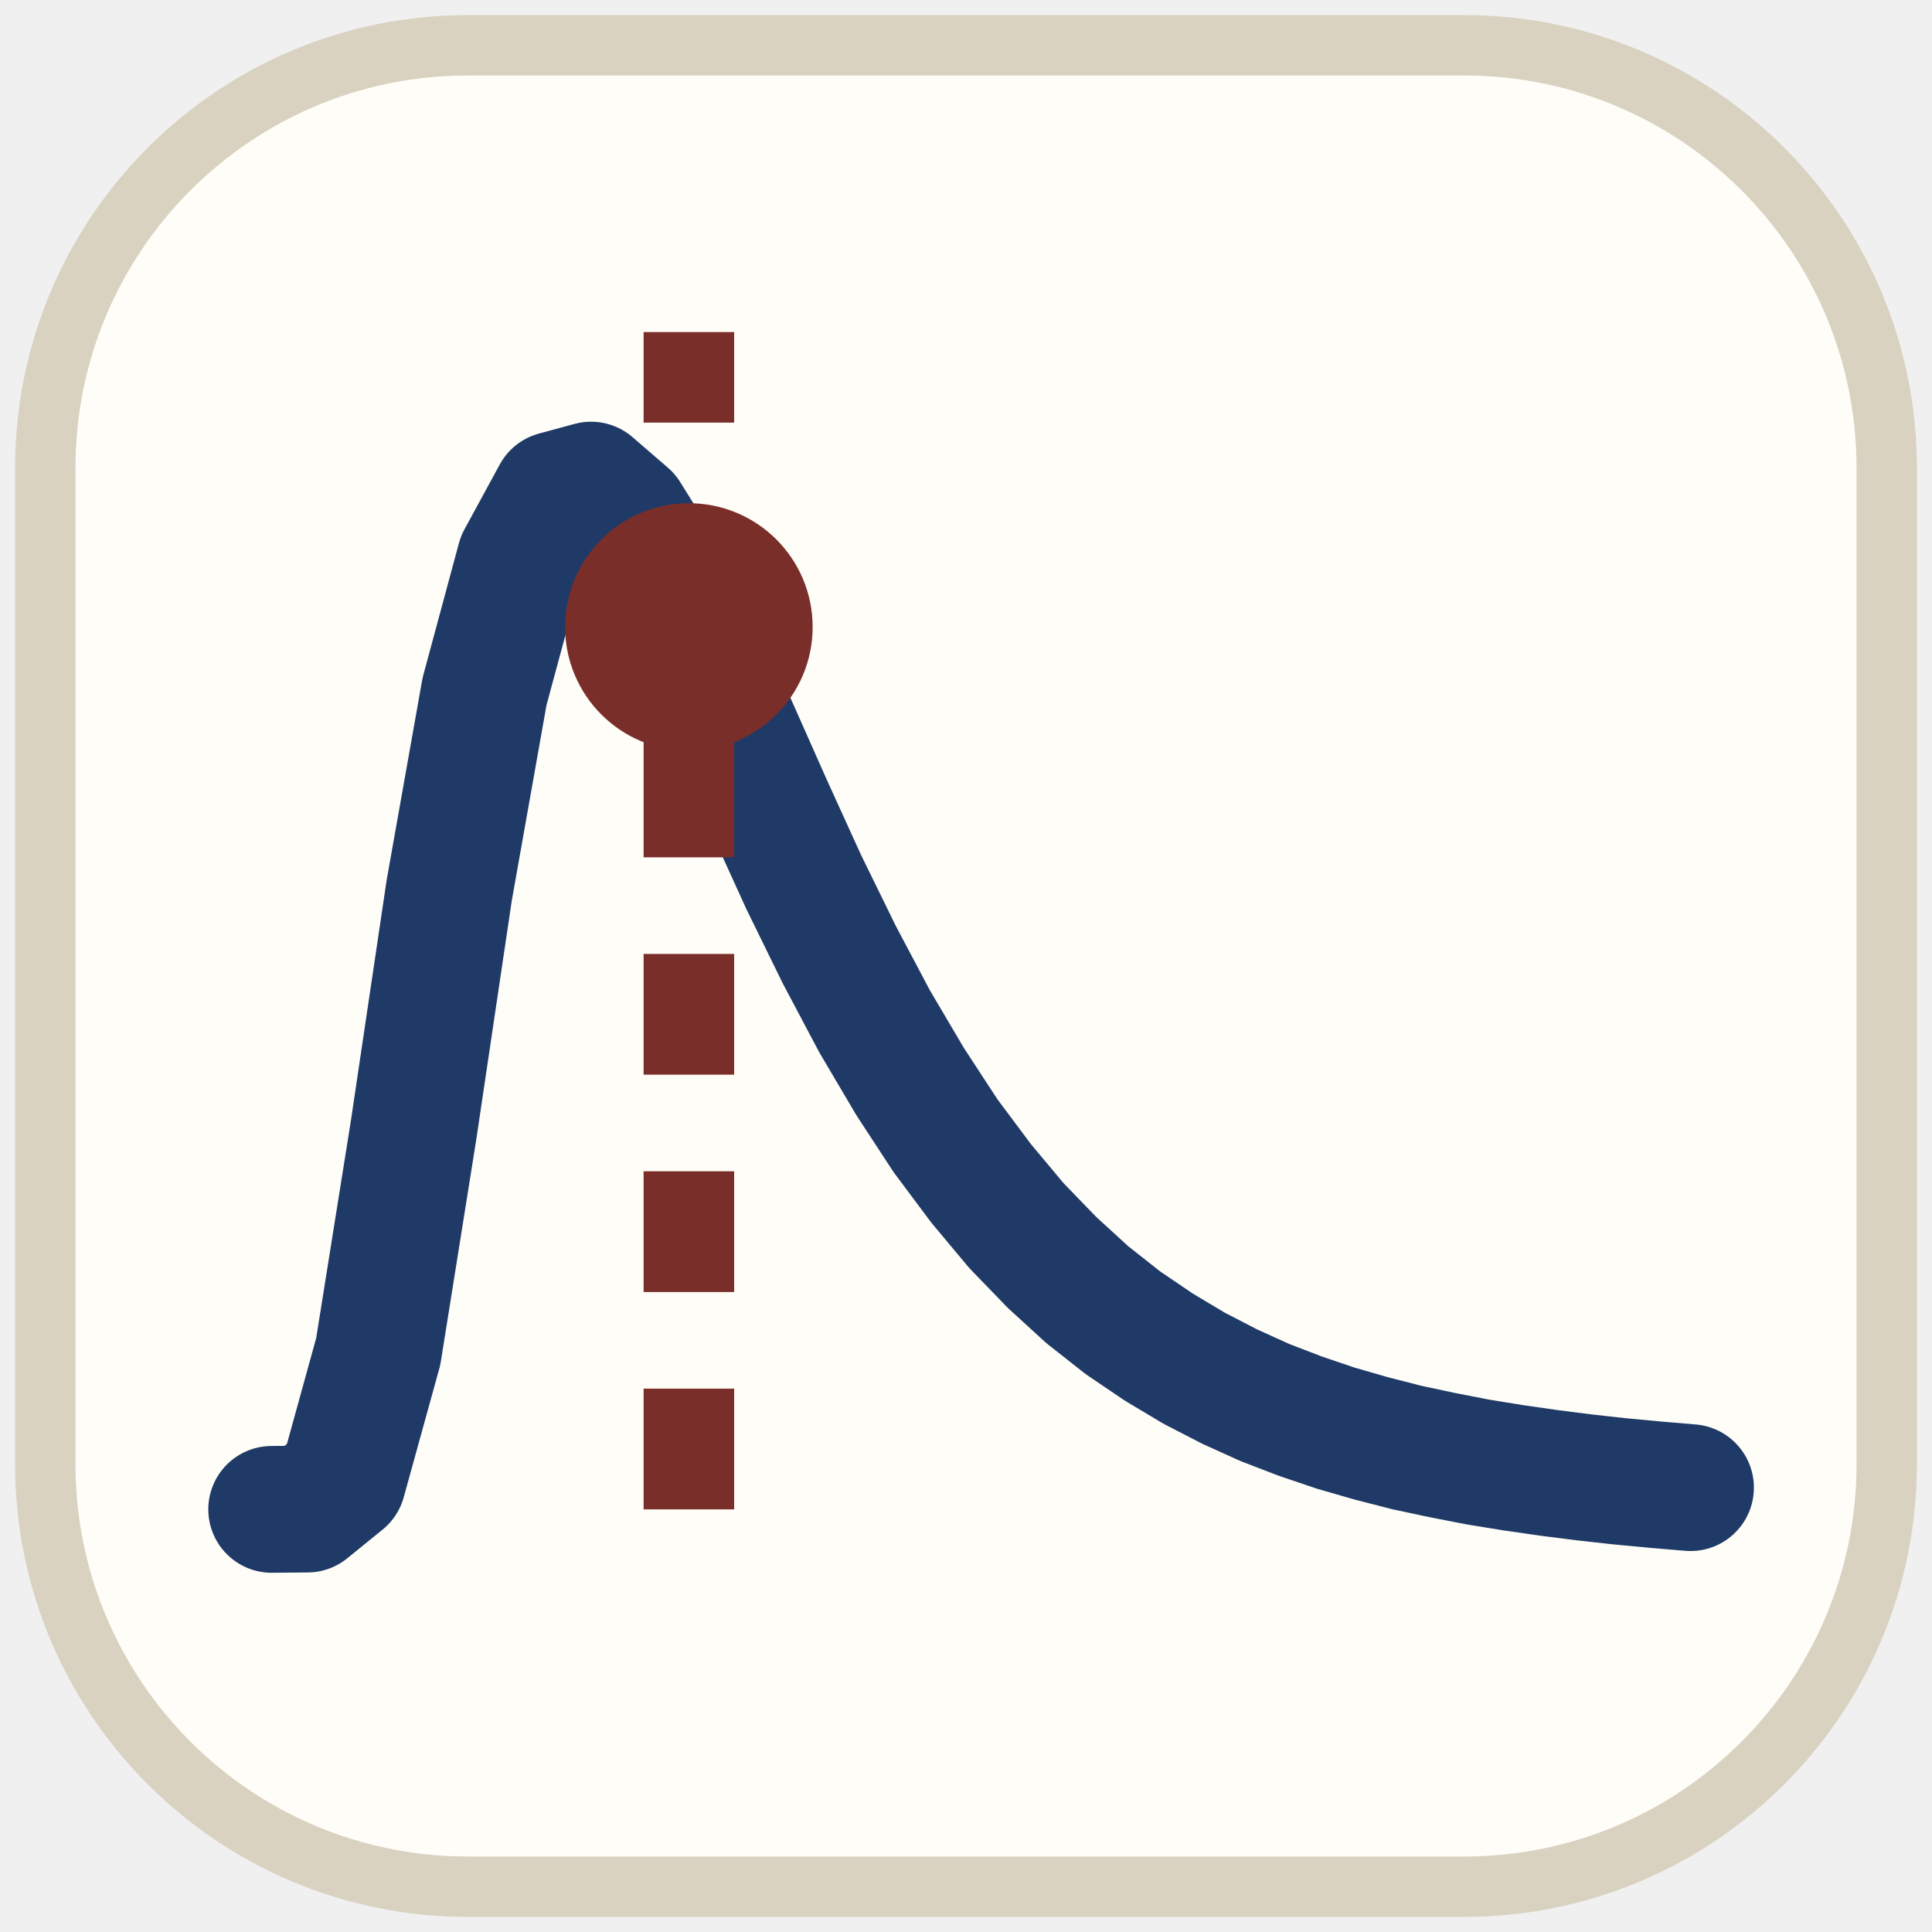
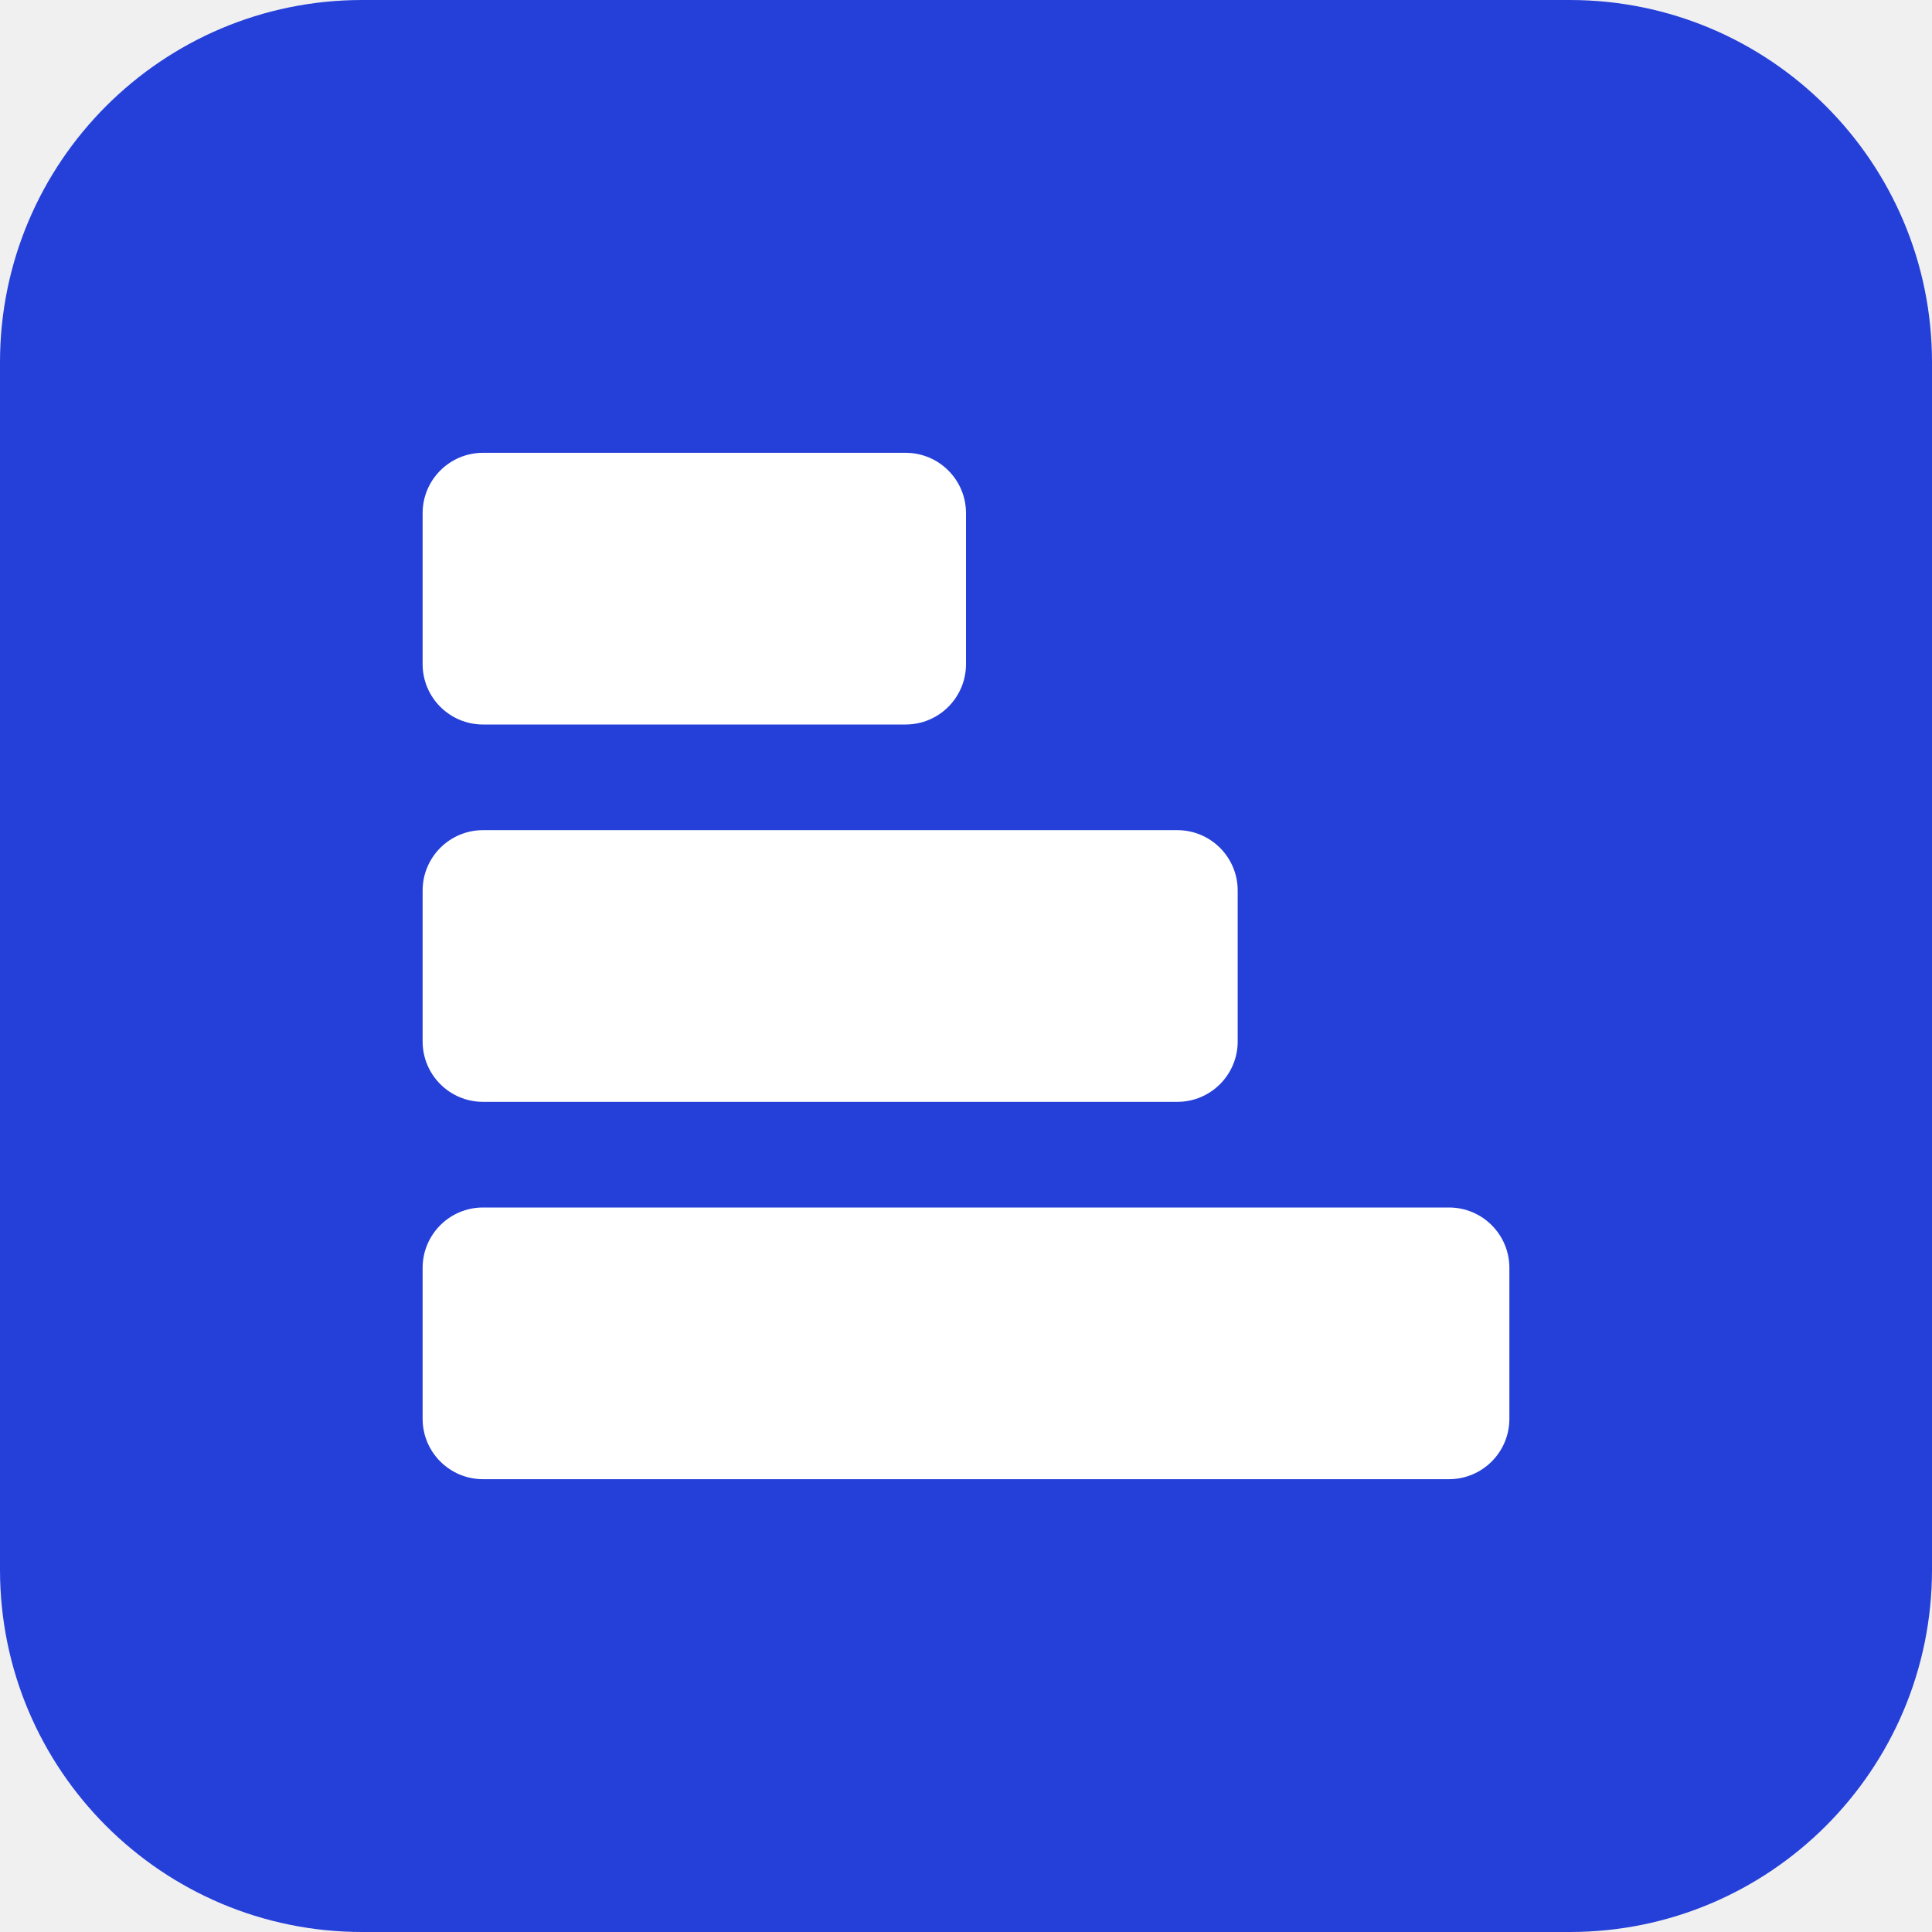
<svg xmlns="http://www.w3.org/2000/svg" viewBox="0 0 64 64">
-   <style>
-     .bg{fill:#FFFDF7;stroke:#D9D2C1}.c{stroke:#1F3A66}.m{stroke:#7A2E2A;fill:#7A2E2A}
-     @media (prefers-color-scheme:dark){.bg{fill:#1A1712;stroke:#3A342A}.c{stroke:#A9BEE4}.m{stroke:#D98B7E;fill:#D98B7E}}
-   </style>
-   <rect class="bg" x="1.5" y="1.5" width="61" height="61" rx="14" stroke-width="2" />
-   <path class="c" d="M9.00 50.00 L10.18 49.99 L11.35 49.04 L12.53 44.77 L13.70 37.44 L14.88 29.50 L16.05 22.91 L17.23 18.54 L18.40 16.39 L19.58 16.07 L20.75 17.08 L21.93 18.97 L23.10 21.36 L24.27 23.98 L25.45 26.64 L26.62 29.21 L27.80 31.62 L28.97 33.83 L30.15 35.83 L31.32 37.62 L32.50 39.20 L33.67 40.60 L34.85 41.82 L36.02 42.89 L37.20 43.82 L38.38 44.62 L39.55 45.32 L40.73 45.93 L41.90 46.46 L43.07 46.91 L44.25 47.31 L45.43 47.65 L46.60 47.95 L47.77 48.20 L48.95 48.43 L50.12 48.62 L51.30 48.79 L52.48 48.94 L53.65 49.07 L54.82 49.18 L56.00 49.28" fill="none" stroke-width="4.2" stroke-linecap="round" stroke-linejoin="round" />
-   <line class="m" x1="22.82" x2="22.82" y1="50" y2="11" stroke-width="3" stroke-dasharray="4 3.2" />
-   <circle class="m" cx="22.82" cy="20.77" r="3.6" />
+   <rect width="64" height="64" rx="12" fill="#2540d9" />
+   <rect x="14" y="15" width="18" height="9" rx="2" fill="#fff" />
+   <rect x="14" y="27.5" width="27" height="9" rx="2" fill="#fff" />
+   <rect x="14" y="40" width="36" height="9" rx="2" fill="#fff" />
</svg>
